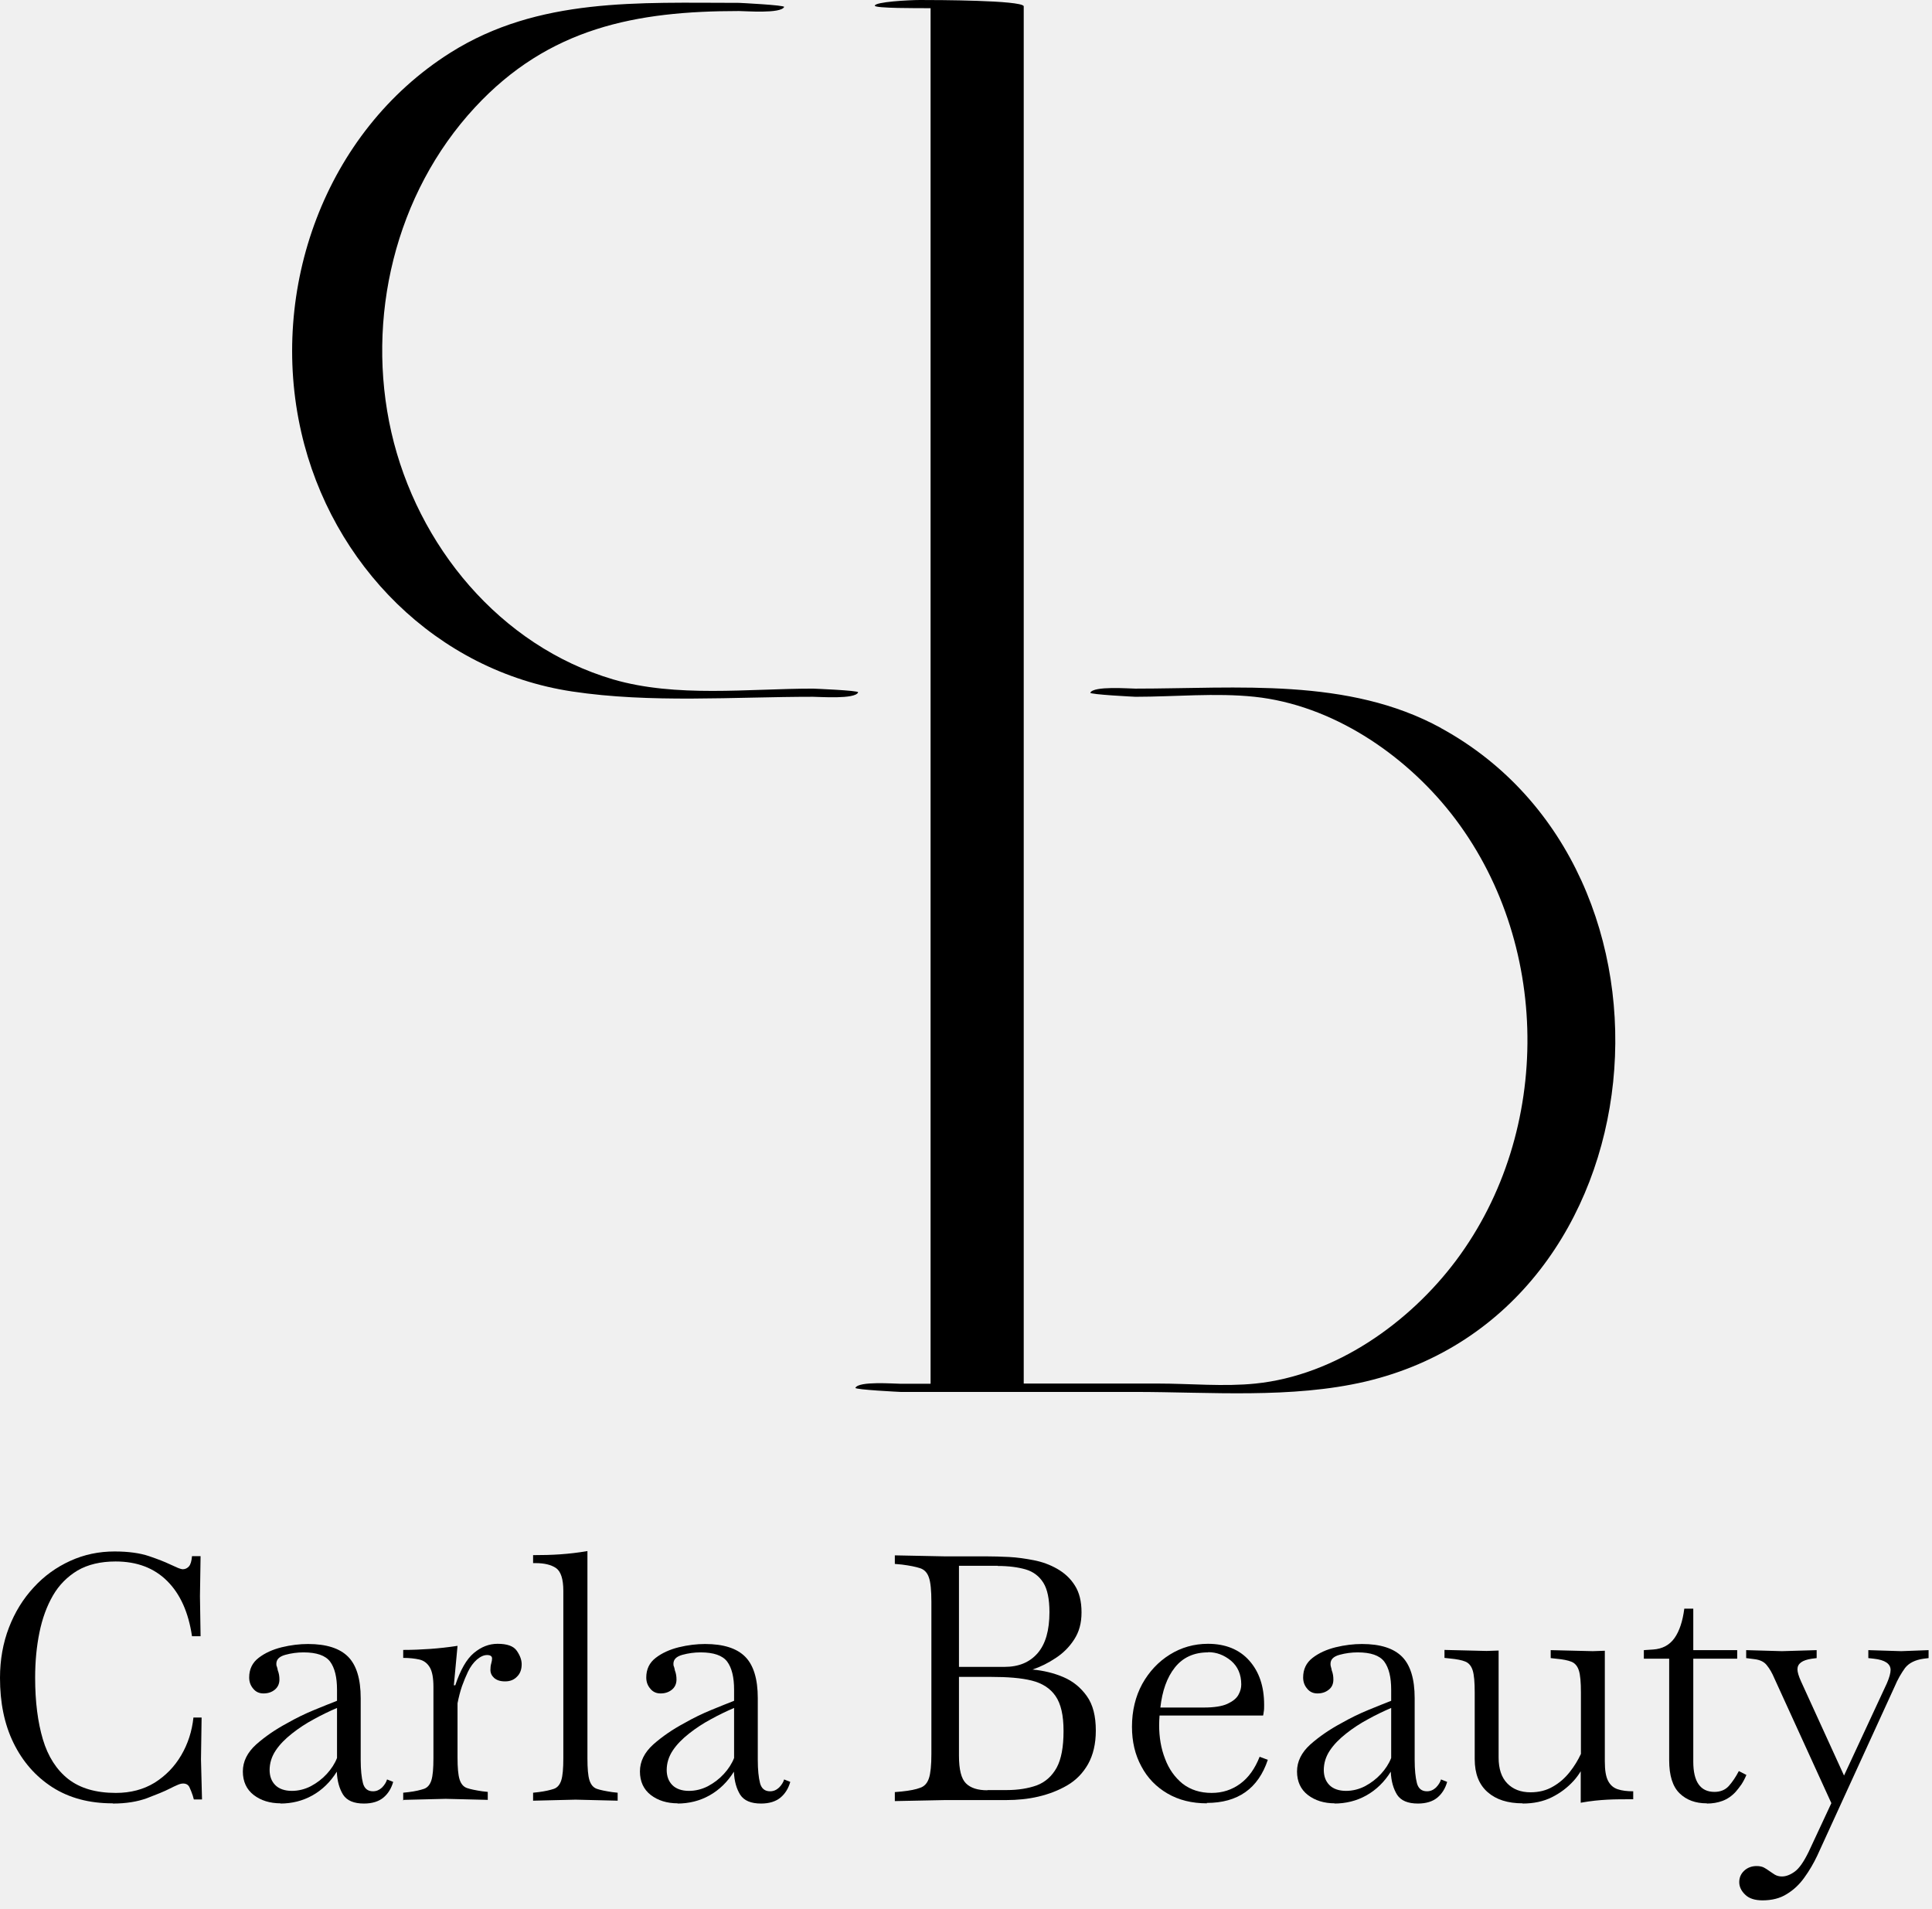
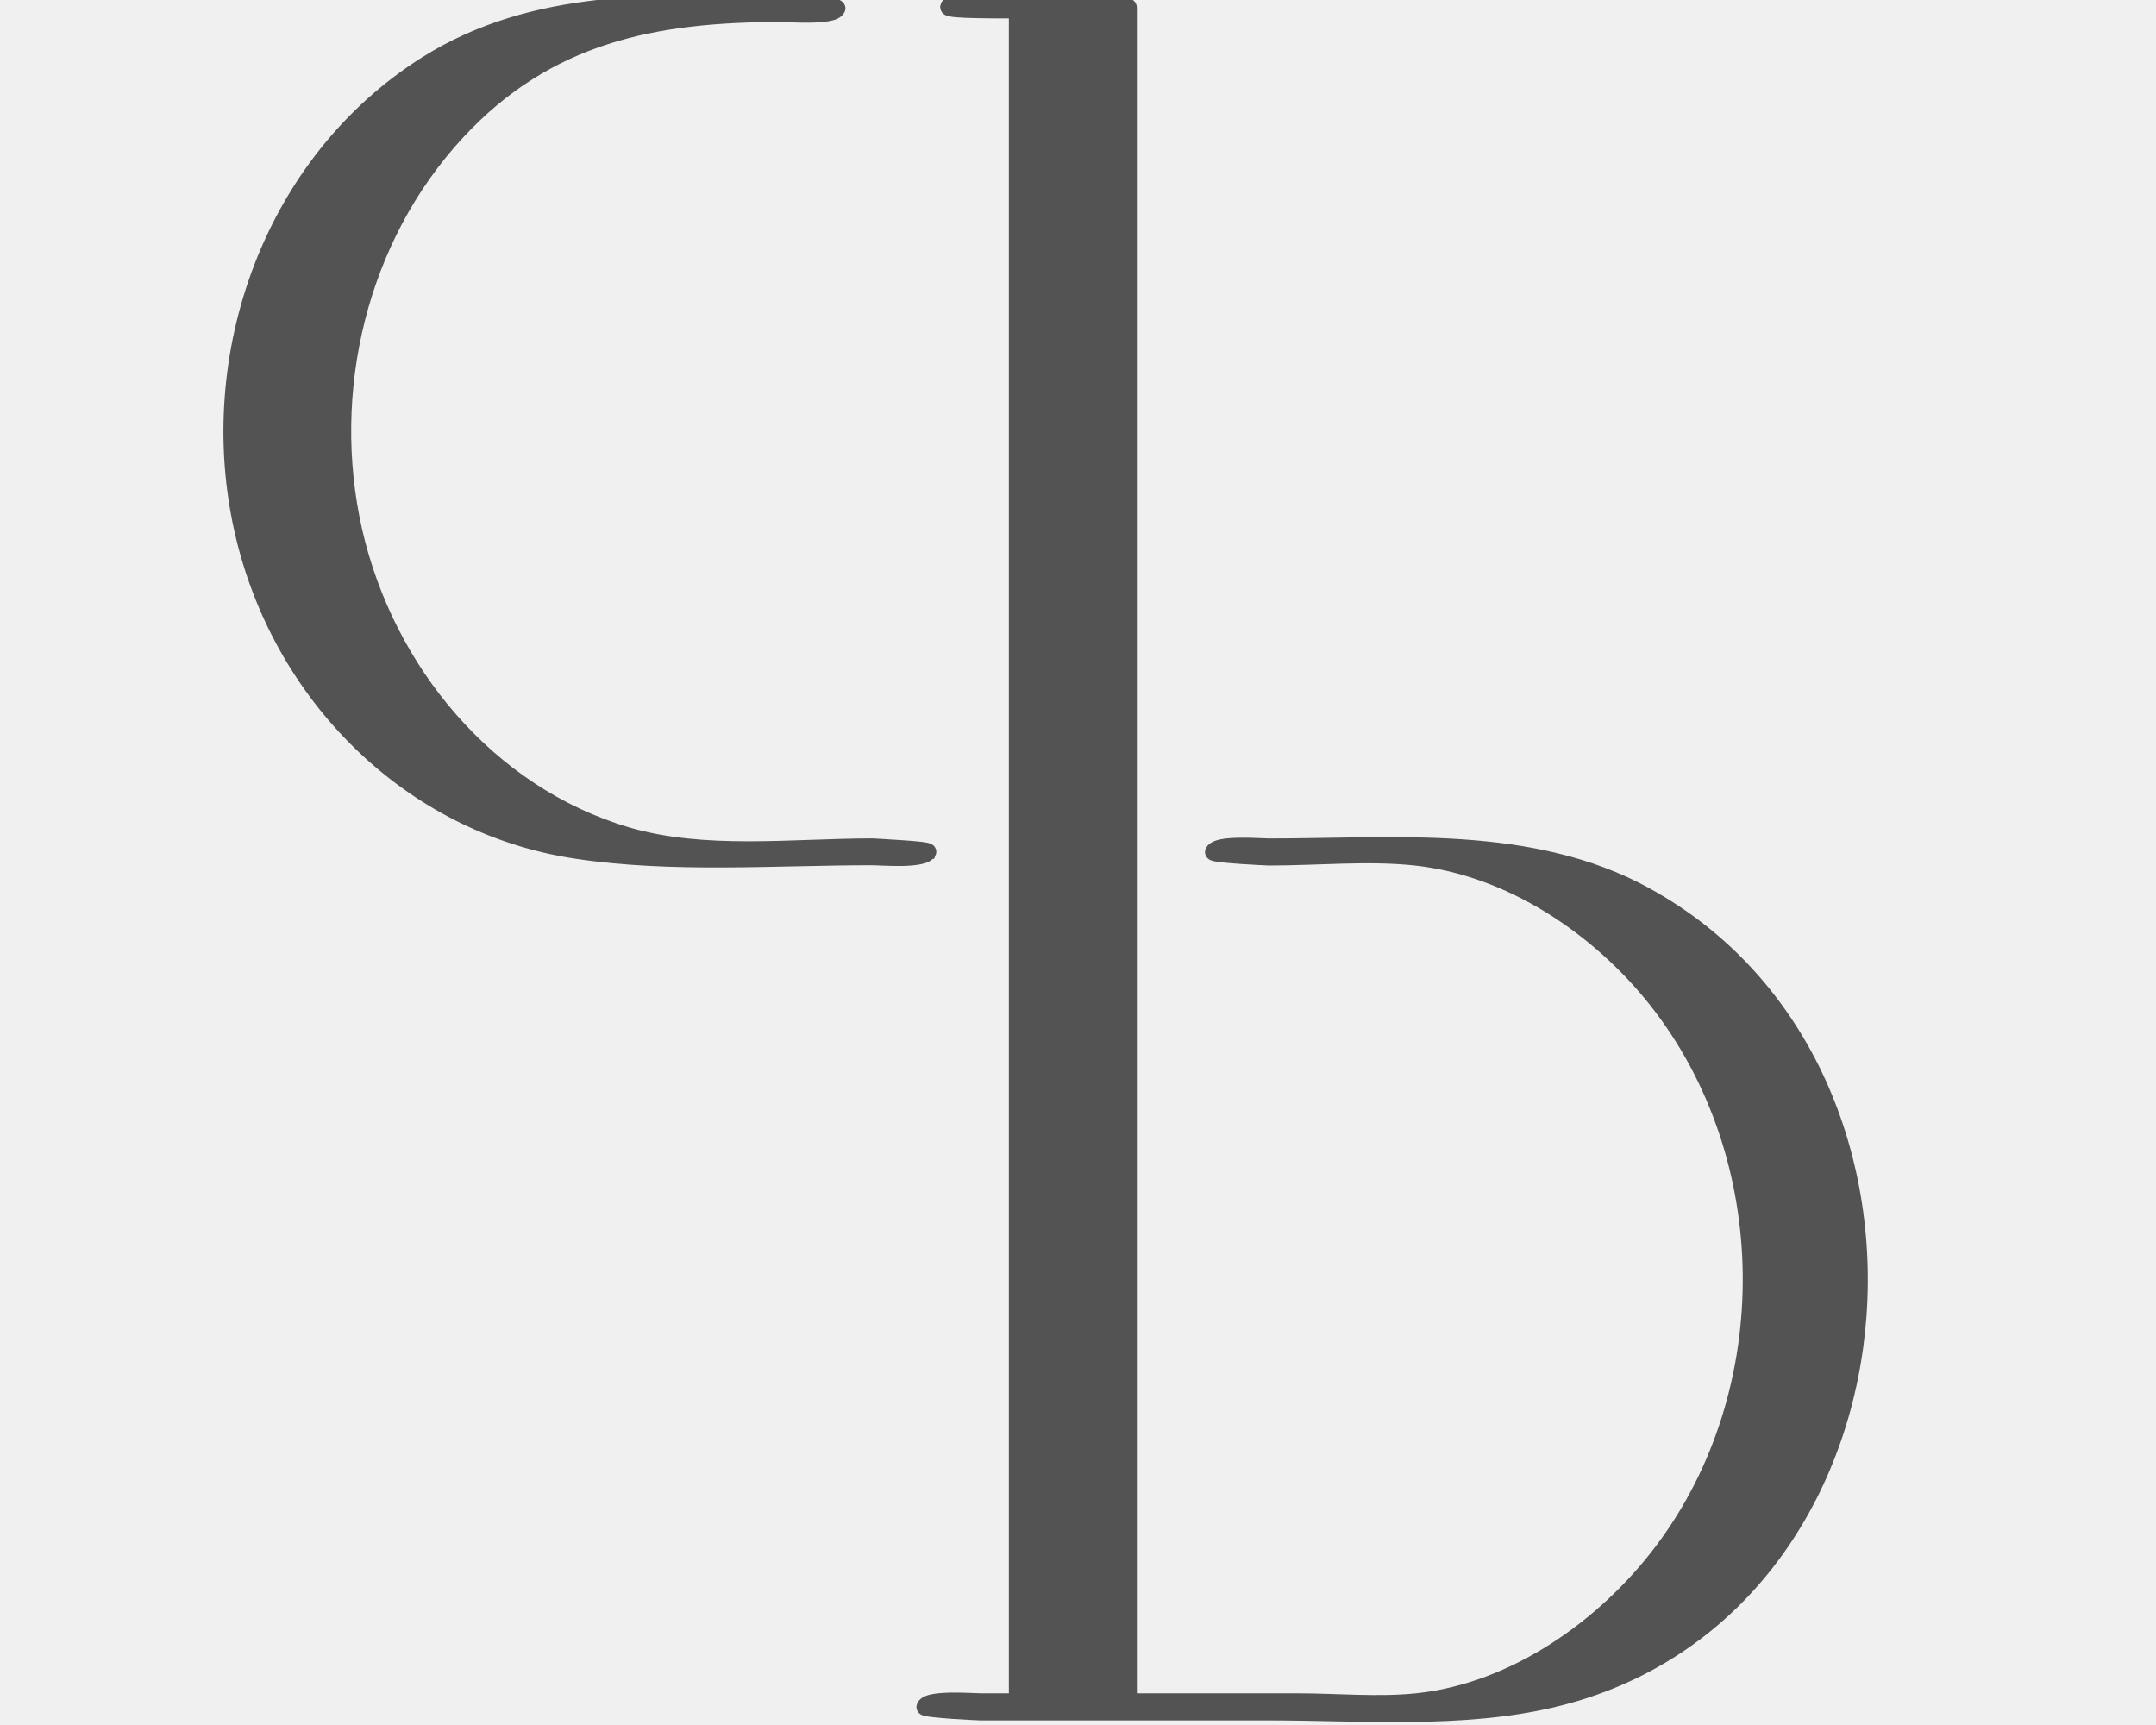
- <svg xmlns="http://www.w3.org/2000/svg" width="166" height="164" viewBox="0 0 166 164" fill="none">
-   <path d="M9.67 154.93C7.669 154.93 5.949 154.474 4.493 153.544C3.054 152.614 1.948 151.35 1.158 149.735C0.369 148.121 0 146.261 0 144.155C0 142.593 0.263 141.136 0.772 139.82C1.281 138.504 1.983 137.363 2.896 136.38C3.791 135.397 4.844 134.643 6.037 134.099C7.231 133.555 8.494 133.291 9.845 133.291C11.039 133.291 12.039 133.432 12.811 133.695C13.584 133.958 14.163 134.186 14.566 134.379C14.83 134.502 15.058 134.607 15.268 134.695C15.479 134.783 15.637 134.818 15.707 134.818C15.918 134.818 16.093 134.73 16.234 134.572C16.374 134.414 16.462 134.116 16.497 133.695H17.234L17.181 137.135L17.234 140.574H16.497C16.198 138.539 15.496 136.959 14.373 135.836C13.25 134.713 11.776 134.151 9.933 134.151C8.635 134.151 7.546 134.414 6.669 134.923C5.791 135.45 5.072 136.169 4.545 137.082C4.019 137.995 3.633 139.048 3.387 140.259C3.141 141.469 3.019 142.751 3.019 144.137C3.019 146.208 3.247 147.963 3.685 149.437C4.124 150.911 4.861 152.052 5.862 152.842C6.88 153.632 8.231 154.035 9.951 154.035C11.232 154.035 12.338 153.737 13.285 153.158C14.233 152.561 14.988 151.789 15.567 150.806C16.146 149.823 16.497 148.735 16.62 147.559H17.322L17.269 151.157L17.357 154.597H16.655L16.567 154.281C16.479 154.018 16.392 153.789 16.286 153.561C16.181 153.333 15.988 153.228 15.742 153.228C15.602 153.228 15.444 153.263 15.251 153.351C15.058 153.438 14.847 153.526 14.619 153.649C14.11 153.912 13.443 154.176 12.618 154.491C11.793 154.79 10.828 154.948 9.705 154.948L9.67 154.93Z" fill="black" />
-   <path d="M24.13 154.93C23.183 154.93 22.41 154.684 21.796 154.211C21.182 153.737 20.866 153.052 20.866 152.192C20.866 151.332 21.252 150.56 22.007 149.876C22.779 149.191 23.674 148.577 24.692 148.033C25.464 147.594 26.219 147.226 26.991 146.91C27.763 146.594 28.413 146.331 28.957 146.12V145.172C28.957 144.102 28.764 143.295 28.36 142.75C27.956 142.224 27.202 141.961 26.078 141.961C25.552 141.961 25.026 142.031 24.517 142.171C24.008 142.312 23.744 142.557 23.744 142.944C23.744 143.014 23.744 143.101 23.797 143.207C23.832 143.312 23.85 143.4 23.867 143.505C23.973 143.768 24.008 144.032 24.008 144.295C24.008 144.663 23.867 144.962 23.604 145.172C23.341 145.383 23.025 145.488 22.639 145.488C22.288 145.488 21.989 145.365 21.761 145.085C21.533 144.821 21.41 144.505 21.41 144.119C21.41 143.417 21.673 142.856 22.218 142.435C22.762 142.013 23.428 141.715 24.201 141.522C24.99 141.329 25.745 141.241 26.465 141.241C28.044 141.241 29.185 141.61 29.904 142.329C30.624 143.049 30.992 144.242 30.992 145.892V151.192C30.992 152.052 31.063 152.719 31.186 153.193C31.308 153.667 31.607 153.895 32.045 153.895C32.344 153.895 32.589 153.789 32.818 153.579C33.028 153.368 33.186 153.122 33.256 152.877L33.783 153.087C33.625 153.649 33.344 154.105 32.94 154.439C32.537 154.772 31.975 154.948 31.273 154.948C30.413 154.948 29.817 154.702 29.483 154.193C29.167 153.684 28.974 153.035 28.939 152.21C28.395 153.087 27.693 153.772 26.851 154.246C26.008 154.719 25.078 154.948 24.078 154.948L24.13 154.93ZM23.165 152.052C23.165 152.596 23.323 153.035 23.657 153.368C23.973 153.684 24.464 153.86 25.078 153.86C25.64 153.86 26.201 153.719 26.71 153.456C27.237 153.175 27.693 152.824 28.079 152.403C28.465 151.982 28.764 151.525 28.957 151.034V146.734C28.307 147.015 27.64 147.331 26.974 147.7C26.289 148.068 25.675 148.472 25.096 148.928C24.517 149.384 24.043 149.858 23.692 150.385C23.341 150.911 23.165 151.473 23.165 152.087V152.052Z" fill="black" />
-   <path d="M34.644 154.702V154.017L35.118 153.965C35.697 153.895 36.118 153.789 36.434 153.684C36.732 153.579 36.943 153.333 37.066 152.947C37.188 152.561 37.241 151.929 37.241 151.052V144.927C37.241 144.154 37.136 143.593 36.925 143.242C36.715 142.891 36.416 142.663 36.03 142.575C35.644 142.487 35.17 142.435 34.644 142.435V141.75C35.451 141.75 36.223 141.715 36.978 141.662C37.715 141.61 38.505 141.522 39.312 141.399L38.996 144.786H39.119C39.558 143.47 40.084 142.54 40.716 142.013C41.348 141.487 42.015 141.224 42.752 141.224C43.577 141.224 44.121 141.417 44.401 141.82C44.682 142.224 44.823 142.61 44.823 142.979C44.823 143.417 44.7 143.768 44.437 144.032C44.173 144.312 43.84 144.453 43.401 144.453C42.962 144.453 42.682 144.348 42.453 144.154C42.243 143.961 42.138 143.733 42.138 143.47C42.138 143.277 42.155 143.084 42.208 142.908C42.26 142.733 42.278 142.593 42.278 142.487C42.278 142.294 42.138 142.189 41.857 142.189C41.576 142.189 41.295 142.312 40.979 142.575C40.681 142.838 40.418 143.189 40.207 143.628C40.032 143.997 39.856 144.418 39.698 144.856C39.54 145.313 39.417 145.804 39.312 146.331V150.981C39.312 151.859 39.365 152.491 39.488 152.877C39.61 153.263 39.821 153.509 40.119 153.614C40.418 153.719 40.856 153.807 41.436 153.895L41.909 153.947V154.632L38.294 154.544L34.679 154.632L34.644 154.702Z" fill="black" />
-   <path d="M45.804 154.702V154.018L46.278 153.965C46.84 153.895 47.279 153.789 47.594 153.684C47.893 153.579 48.103 153.333 48.226 152.947C48.349 152.561 48.402 151.929 48.402 151.052V136.678C48.402 135.66 48.191 135.011 47.77 134.713C47.349 134.432 46.77 134.292 46.015 134.292H45.804V133.607C46.612 133.607 47.384 133.59 48.139 133.537C48.893 133.484 49.665 133.397 50.473 133.256V151.052C50.473 151.929 50.525 152.561 50.648 152.947C50.771 153.333 50.982 153.579 51.28 153.684C51.578 153.789 52.017 153.877 52.596 153.965L53.07 154.018V154.702L49.455 154.614L45.84 154.702H45.804Z" fill="black" />
-   <path d="M58.248 154.93C57.3 154.93 56.528 154.684 55.914 154.211C55.3 153.737 54.984 153.052 54.984 152.192C54.984 151.332 55.37 150.56 56.125 149.876C56.897 149.191 57.792 148.577 58.81 148.033C59.582 147.594 60.337 147.226 61.109 146.91C61.881 146.594 62.53 146.331 63.074 146.12V145.172C63.074 144.102 62.881 143.295 62.478 142.75C62.074 142.224 61.319 141.961 60.196 141.961C59.67 141.961 59.143 142.031 58.634 142.171C58.125 142.312 57.862 142.557 57.862 142.944C57.862 143.014 57.862 143.101 57.915 143.207C57.95 143.312 57.967 143.4 57.985 143.505C58.09 143.768 58.125 144.032 58.125 144.295C58.125 144.663 57.985 144.962 57.722 145.172C57.458 145.383 57.142 145.488 56.756 145.488C56.405 145.488 56.107 145.365 55.879 145.085C55.651 144.821 55.528 144.505 55.528 144.119C55.528 143.417 55.791 142.856 56.335 142.435C56.879 142.013 57.546 141.715 58.318 141.522C59.108 141.329 59.863 141.241 60.582 141.241C62.162 141.241 63.303 141.61 64.022 142.329C64.742 143.049 65.11 144.242 65.11 145.892V151.192C65.11 152.052 65.18 152.719 65.303 153.193C65.426 153.667 65.724 153.895 66.163 153.895C66.462 153.895 66.707 153.789 66.935 153.579C67.146 153.368 67.304 153.122 67.374 152.877L67.901 153.087C67.743 153.649 67.462 154.105 67.058 154.439C66.654 154.772 66.093 154.948 65.391 154.948C64.531 154.948 63.934 154.702 63.601 154.193C63.285 153.684 63.092 153.035 63.057 152.21C62.513 153.087 61.811 153.772 60.968 154.246C60.126 154.719 59.196 154.948 58.196 154.948L58.248 154.93ZM57.283 152.052C57.283 152.596 57.441 153.035 57.774 153.368C58.09 153.684 58.582 153.86 59.196 153.86C59.757 153.86 60.319 153.719 60.828 153.456C61.355 153.175 61.811 152.824 62.197 152.403C62.583 151.982 62.881 151.525 63.074 151.034V146.734C62.425 147.015 61.758 147.331 61.091 147.7C60.407 148.068 59.792 148.472 59.213 148.928C58.634 149.384 58.16 149.858 57.809 150.385C57.458 150.911 57.283 151.473 57.283 152.087V152.052Z" fill="black" />
-   <path d="M76.885 154.702V153.965L77.482 153.912C78.166 153.842 78.693 153.737 79.061 153.596C79.43 153.474 79.676 153.193 79.816 152.772C79.956 152.35 80.026 151.648 80.026 150.701V137.626C80.026 136.643 79.956 135.941 79.816 135.538C79.676 135.117 79.43 134.853 79.061 134.73C78.693 134.608 78.166 134.502 77.482 134.415L76.885 134.362V133.625L81.237 133.713H84.835C85.362 133.713 85.976 133.73 86.695 133.765C87.397 133.8 88.117 133.906 88.837 134.046C89.556 134.186 90.223 134.432 90.837 134.783C91.451 135.134 91.96 135.59 92.347 136.205C92.733 136.801 92.926 137.573 92.926 138.521C92.926 139.469 92.715 140.206 92.294 140.855C91.873 141.505 91.346 142.031 90.697 142.452C90.065 142.874 89.398 143.207 88.714 143.435C89.661 143.523 90.539 143.733 91.364 144.084C92.189 144.435 92.856 144.98 93.382 145.717C93.909 146.454 94.154 147.436 94.154 148.683C94.154 149.823 93.926 150.771 93.487 151.561C93.049 152.333 92.452 152.947 91.697 153.386C90.943 153.825 90.118 154.141 89.223 154.351C88.328 154.562 87.397 154.649 86.485 154.649H81.237L76.885 154.737V154.702ZM85.73 134.52H82.396V143.207H86.309C87.52 143.207 88.468 142.821 89.153 142.031C89.837 141.241 90.17 140.066 90.17 138.504C90.17 137.38 89.995 136.538 89.644 135.976C89.293 135.415 88.784 135.029 88.135 134.836C87.468 134.643 86.678 134.537 85.73 134.537V134.52ZM84.853 153.79H86.502C87.485 153.79 88.345 153.649 89.082 153.386C89.819 153.105 90.381 152.596 90.785 151.877C91.188 151.14 91.381 150.087 91.381 148.718C91.381 147.349 91.153 146.383 90.697 145.717C90.241 145.05 89.556 144.611 88.644 144.383C87.731 144.155 86.555 144.067 85.134 144.067H82.396V150.841C82.396 152.017 82.589 152.807 82.993 153.21C83.396 153.614 84.01 153.807 84.835 153.807L84.853 153.79Z" fill="black" />
-   <path d="M103.702 154.93C102.403 154.93 101.28 154.649 100.315 154.088C99.35 153.526 98.595 152.754 98.068 151.754C97.524 150.753 97.261 149.63 97.261 148.349C97.261 146.98 97.559 145.751 98.139 144.681C98.735 143.61 99.525 142.768 100.508 142.154C101.491 141.54 102.596 141.224 103.79 141.224C105.299 141.224 106.492 141.715 107.335 142.663C108.195 143.628 108.616 144.892 108.616 146.471C108.616 146.699 108.616 146.91 108.581 147.068C108.563 147.226 108.546 147.331 108.528 147.384H99.63C99.613 147.664 99.595 147.928 99.595 148.208C99.595 149.244 99.753 150.209 100.104 151.104C100.438 151.999 100.947 152.701 101.613 153.245C102.298 153.772 103.123 154.035 104.106 154.035C105.036 154.035 105.843 153.772 106.563 153.245C107.282 152.719 107.826 151.947 108.23 150.929L108.932 151.192C108.107 153.666 106.352 154.895 103.684 154.895L103.702 154.93ZM103.79 141.961C102.579 141.961 101.631 142.399 100.947 143.259C100.262 144.119 99.859 145.278 99.701 146.699H103.439C104.316 146.699 105.001 146.594 105.457 146.383C105.913 146.173 106.229 145.927 106.405 145.611C106.58 145.295 106.65 145.014 106.65 144.716C106.65 143.856 106.352 143.172 105.773 142.68C105.176 142.189 104.527 141.943 103.807 141.943L103.79 141.961Z" fill="black" />
-   <path d="M114.706 154.93C113.758 154.93 112.986 154.684 112.372 154.211C111.757 153.737 111.442 153.052 111.442 152.192C111.442 151.332 111.828 150.56 112.582 149.876C113.354 149.191 114.25 148.577 115.267 148.033C116.04 147.594 116.794 147.226 117.566 146.91C118.339 146.594 118.988 146.331 119.532 146.12V145.172C119.532 144.102 119.339 143.295 118.935 142.75C118.532 142.224 117.777 141.961 116.654 141.961C116.127 141.961 115.601 142.031 115.092 142.171C114.583 142.312 114.32 142.557 114.32 142.944C114.32 143.014 114.32 143.101 114.355 143.207C114.39 143.312 114.407 143.4 114.425 143.505C114.53 143.768 114.565 144.032 114.565 144.295C114.565 144.663 114.443 144.962 114.162 145.172C113.899 145.383 113.583 145.488 113.197 145.488C112.846 145.488 112.547 145.365 112.319 145.085C112.091 144.821 111.968 144.505 111.968 144.119C111.968 143.417 112.231 142.856 112.775 142.435C113.319 142.013 113.986 141.715 114.758 141.522C115.548 141.329 116.303 141.241 117.022 141.241C118.602 141.241 119.743 141.61 120.462 142.329C121.182 143.049 121.55 144.242 121.55 145.892V151.192C121.55 152.052 121.62 152.719 121.743 153.193C121.866 153.667 122.164 153.895 122.603 153.895C122.902 153.895 123.147 153.789 123.375 153.579C123.586 153.368 123.744 153.122 123.814 152.877L124.341 153.087C124.183 153.649 123.902 154.105 123.498 154.439C123.095 154.772 122.533 154.948 121.831 154.948C120.971 154.948 120.374 154.702 120.041 154.193C119.725 153.684 119.532 153.035 119.497 152.21C118.953 153.087 118.251 153.772 117.408 154.246C116.566 154.719 115.636 154.948 114.636 154.948L114.706 154.93ZM113.741 152.052C113.741 152.596 113.899 153.035 114.232 153.368C114.548 153.684 115.039 153.86 115.653 153.86C116.215 153.86 116.777 153.719 117.286 153.456C117.812 153.175 118.268 152.824 118.655 152.403C119.041 151.982 119.339 151.525 119.532 151.034V146.734C118.883 147.015 118.216 147.331 117.549 147.7C116.864 148.068 116.25 148.472 115.671 148.928C115.092 149.384 114.618 149.858 114.267 150.385C113.916 150.911 113.741 151.473 113.741 152.087V152.052Z" fill="black" />
-   <path d="M130.834 154.93C129.553 154.93 128.552 154.614 127.815 153.965C127.078 153.316 126.709 152.385 126.709 151.122V145.401C126.709 144.523 126.657 143.891 126.534 143.505C126.411 143.119 126.2 142.873 125.902 142.751C125.604 142.628 125.165 142.54 124.586 142.487L124.112 142.435V141.75L127.727 141.838L128.763 141.803V150.999C128.763 151.964 129.008 152.701 129.5 153.21C129.991 153.719 130.658 153.982 131.501 153.982C132.22 153.982 132.869 153.825 133.431 153.491C133.993 153.175 134.466 152.754 134.87 152.245C135.274 151.736 135.59 151.21 135.835 150.683V145.418C135.835 144.541 135.783 143.909 135.66 143.523C135.537 143.137 135.326 142.891 135.028 142.768C134.73 142.645 134.291 142.558 133.712 142.505L133.238 142.452V141.768L136.853 141.856L137.889 141.82V151.332C137.889 152.087 137.976 152.631 138.169 153C138.363 153.368 138.626 153.596 138.994 153.719C139.363 153.842 139.802 153.895 140.328 153.895V154.579C139.521 154.579 138.784 154.579 138.117 154.614C137.45 154.649 136.678 154.72 135.818 154.878V152.175C135.625 152.491 135.414 152.772 135.204 153C134.695 153.561 134.08 154.035 133.343 154.404C132.606 154.772 131.764 154.948 130.816 154.948L130.834 154.93Z" fill="black" />
-   <path d="M146.647 154.93C145.682 154.93 144.91 154.649 144.313 154.07C143.717 153.491 143.418 152.543 143.418 151.227V142.505H141.242V141.768L142.032 141.715C142.839 141.662 143.453 141.329 143.875 140.732C144.296 140.136 144.577 139.293 144.717 138.205H145.489V141.768H149.262V142.505H145.489V151.35C145.489 153.087 146.103 153.947 147.314 153.947C147.823 153.947 148.244 153.772 148.543 153.438C148.841 153.105 149.14 152.666 149.403 152.157L150.052 152.491C149.929 152.789 149.789 153.052 149.631 153.298C149.455 153.544 149.297 153.754 149.14 153.93C148.806 154.298 148.42 154.562 147.999 154.719C147.578 154.877 147.121 154.948 146.665 154.948L146.647 154.93Z" fill="black" />
-   <path d="M151.456 163.266C150.789 163.266 150.28 163.108 149.947 162.775C149.613 162.459 149.438 162.091 149.438 161.704C149.438 161.318 149.578 160.985 149.859 160.722C150.14 160.458 150.508 160.318 150.929 160.318C151.21 160.318 151.421 160.371 151.579 160.458C151.737 160.546 151.877 160.634 152.018 160.739C152.158 160.845 152.316 160.932 152.491 161.055C152.667 161.16 152.878 161.213 153.106 161.213C153.457 161.213 153.825 161.073 154.211 160.792C154.597 160.511 154.984 159.949 155.405 159.09L157.353 154.913L152.456 144.19C152.263 143.733 152.053 143.365 151.807 143.067C151.579 142.768 151.21 142.593 150.719 142.54L150.034 142.452V141.768L153.106 141.856L156.089 141.768V142.452L155.668 142.505C154.843 142.628 154.439 142.926 154.439 143.418C154.439 143.646 154.545 144.014 154.755 144.471L158.441 152.543L162.126 144.611C162.337 144.12 162.442 143.733 162.442 143.47C162.442 142.944 161.968 142.61 161.003 142.505L160.529 142.452V141.768L163.355 141.856L165.706 141.768V142.452L165.268 142.505C164.548 142.61 164.022 142.873 163.688 143.295C163.372 143.733 163.056 144.26 162.793 144.892L156.142 159.423C155.826 160.09 155.457 160.722 155.036 161.301C154.615 161.898 154.106 162.371 153.527 162.722C152.948 163.091 152.246 163.266 151.421 163.266H151.456Z" fill="black" />
-   <path d="M73.727 59.477C73.797 59.319 69.883 59.161 69.848 59.161C64.268 59.161 58.108 59.95 52.685 58.371C42.944 55.493 35.854 46.876 33.626 37.136C31.397 27.36 33.941 16.637 40.803 9.231C47.156 2.369 54.668 0.948 63.495 0.948C64.057 0.948 67.093 1.193 67.374 0.597C67.444 0.439 63.531 0.246 63.495 0.246C54.931 0.246 46.261 -0.246 38.697 4.528C27.904 11.337 23.078 24.886 25.886 37.136C28.483 48.508 37.504 57.651 49.157 59.406C55.896 60.424 63.057 59.863 69.848 59.863C70.41 59.863 73.446 60.091 73.727 59.494V59.477Z" fill="black" />
-   <path d="M123.815 62.548C115.847 58.178 106.335 59.161 97.56 59.161C96.998 59.161 93.962 58.915 93.681 59.512C93.611 59.669 97.525 59.863 97.56 59.863C100.912 59.863 104.457 59.512 107.792 59.863C114.425 60.565 120.62 64.741 124.674 69.883C133.274 80.817 133.432 97.156 125.113 108.283C121.094 113.653 114.741 118.163 107.879 118.865C105.159 119.146 102.246 118.865 99.508 118.865H87.96V0.526C87.715 0.018 80.484 0 79.045 0C78.132 0 75.166 0.158 75.166 0.491C75.166 0.72 78.904 0.702 79.957 0.702V118.883H77.378C76.816 118.883 73.78 118.637 73.499 119.234C73.429 119.392 77.343 119.585 77.378 119.585H97.49C103.966 119.585 110.968 120.181 117.339 118.69C142.979 112.635 146.243 74.833 123.832 62.565H123.815V62.548Z" fill="black" />
+ <svg xmlns="http://www.w3.org/2000/svg" width="30" height="24" viewBox="0 0 30 24" fill="none">
+   <g clip-path="url(#clip0_4115_1001)">
+     <path d="M10.874 -0.013C10.883 -0.013 11.081 -0.003 11.273 0.01C11.37 0.017 11.467 0.025 11.54 0.033C11.576 0.037 11.607 0.042 11.63 0.047C11.64 0.049 11.653 0.052 11.663 0.056C11.668 0.058 11.678 0.063 11.688 0.073C11.693 0.078 11.7 0.087 11.703 0.1C11.705 0.107 11.706 0.115 11.705 0.122L11.699 0.142C11.683 0.175 11.653 0.195 11.626 0.208C11.598 0.221 11.563 0.229 11.527 0.236C11.456 0.249 11.368 0.255 11.281 0.256C11.194 0.258 11.105 0.255 11.031 0.253C10.957 0.25 10.901 0.247 10.874 0.247C9.124 0.247 7.646 0.528 6.398 1.876C5.047 3.337 4.543 5.451 4.982 7.381C5.422 9.303 6.819 11.001 8.737 11.568C9.269 11.724 9.839 11.764 10.417 11.764C10.706 11.764 10.996 11.754 11.284 11.744C11.572 11.734 11.859 11.724 12.139 11.724C12.151 11.725 12.347 11.734 12.537 11.748C12.634 11.754 12.731 11.762 12.804 11.77C12.84 11.774 12.872 11.779 12.895 11.784C12.905 11.786 12.917 11.789 12.928 11.794C12.932 11.796 12.943 11.8 12.952 11.809C12.957 11.814 12.964 11.823 12.968 11.836C12.969 11.84 12.969 11.845 12.969 11.848L12.97 11.849C12.97 11.86 12.968 11.87 12.964 11.879L12.961 11.878C12.944 11.909 12.916 11.928 12.89 11.94C12.861 11.953 12.827 11.962 12.792 11.968C12.721 11.982 12.633 11.988 12.546 11.989C12.459 11.99 12.369 11.988 12.296 11.985C12.221 11.982 12.165 11.979 12.139 11.979C10.79 11.979 9.357 12.092 8.008 11.888C5.66 11.534 3.846 9.693 3.325 7.405C2.762 4.943 3.732 2.218 5.904 0.848C7.429 -0.112 9.175 -0.013 10.874 -0.013Z" fill="#535353" stroke="#535353" stroke-width="0.118" />
+     <path d="M14.946 -0.044C15.144 -0.037 15.335 -0.027 15.477 -0.012C15.547 -0.004 15.608 0.004 15.652 0.015C15.674 0.02 15.695 0.027 15.712 0.036C15.72 0.041 15.731 0.047 15.74 0.057C15.75 0.067 15.76 0.084 15.76 0.105V23.618H18.048C18.601 23.618 19.169 23.673 19.708 23.618C21.051 23.479 22.305 22.593 23.099 21.532C24.742 19.336 24.71 16.113 23.013 13.956C22.212 12.941 20.993 12.123 19.69 11.983C19.361 11.948 19.022 11.948 18.68 11.957C18.339 11.966 17.992 11.983 17.657 11.983C17.645 11.983 17.449 11.974 17.259 11.961C17.162 11.954 17.065 11.946 16.992 11.938C16.956 11.933 16.924 11.929 16.901 11.924C16.891 11.922 16.879 11.918 16.868 11.914C16.864 11.912 16.853 11.908 16.844 11.898C16.839 11.893 16.832 11.884 16.828 11.871C16.824 11.857 16.826 11.842 16.832 11.829V11.828C16.848 11.795 16.879 11.775 16.906 11.763C16.935 11.75 16.969 11.741 17.004 11.734C17.075 11.721 17.163 11.716 17.25 11.715C17.337 11.713 17.427 11.716 17.5 11.719C17.575 11.722 17.63 11.725 17.657 11.725C18.527 11.725 19.443 11.676 20.336 11.736C21.231 11.797 22.111 11.966 22.916 12.406H22.915L22.918 12.408L22.92 12.409C25.177 13.644 26.138 16.163 25.894 18.52C25.649 20.877 24.196 23.086 21.612 23.696C20.337 23.996 18.93 23.877 17.646 23.877H13.642C13.634 23.877 13.436 23.868 13.243 23.855C13.146 23.848 13.048 23.839 12.976 23.831C12.94 23.827 12.908 23.822 12.886 23.817C12.875 23.815 12.863 23.812 12.852 23.808C12.848 23.806 12.837 23.801 12.828 23.792C12.823 23.787 12.816 23.778 12.812 23.765C12.809 23.75 12.81 23.735 12.815 23.723L12.816 23.722C12.832 23.689 12.863 23.669 12.89 23.656C12.918 23.643 12.952 23.634 12.987 23.628C13.058 23.615 13.147 23.61 13.233 23.608C13.321 23.607 13.41 23.61 13.483 23.612C13.559 23.615 13.615 23.618 13.642 23.618H14.097V0.197C13.976 0.197 13.778 0.198 13.599 0.194C13.492 0.192 13.39 0.188 13.315 0.182C13.278 0.179 13.245 0.175 13.221 0.17C13.209 0.168 13.196 0.164 13.185 0.159C13.179 0.157 13.17 0.152 13.162 0.145C13.158 0.14 13.152 0.134 13.148 0.126L13.142 0.097L13.151 0.062C13.157 0.052 13.164 0.046 13.169 0.041C13.18 0.032 13.192 0.025 13.203 0.021C13.225 0.011 13.253 0.003 13.283 -0.003C13.345 -0.016 13.427 -0.026 13.513 -0.034C13.685 -0.051 13.88 -0.059 13.973 -0.059C14.116 -0.059 14.549 -0.058 14.946 -0.044Z" fill="#535353" stroke="#535353" stroke-width="0.118" />
+   </g>
+   <defs>
+     <clipPath id="clip0_4115_1001">
+       <rect width="29.535" height="24" fill="white" />
+     </clipPath>
+   </defs>
</svg>
